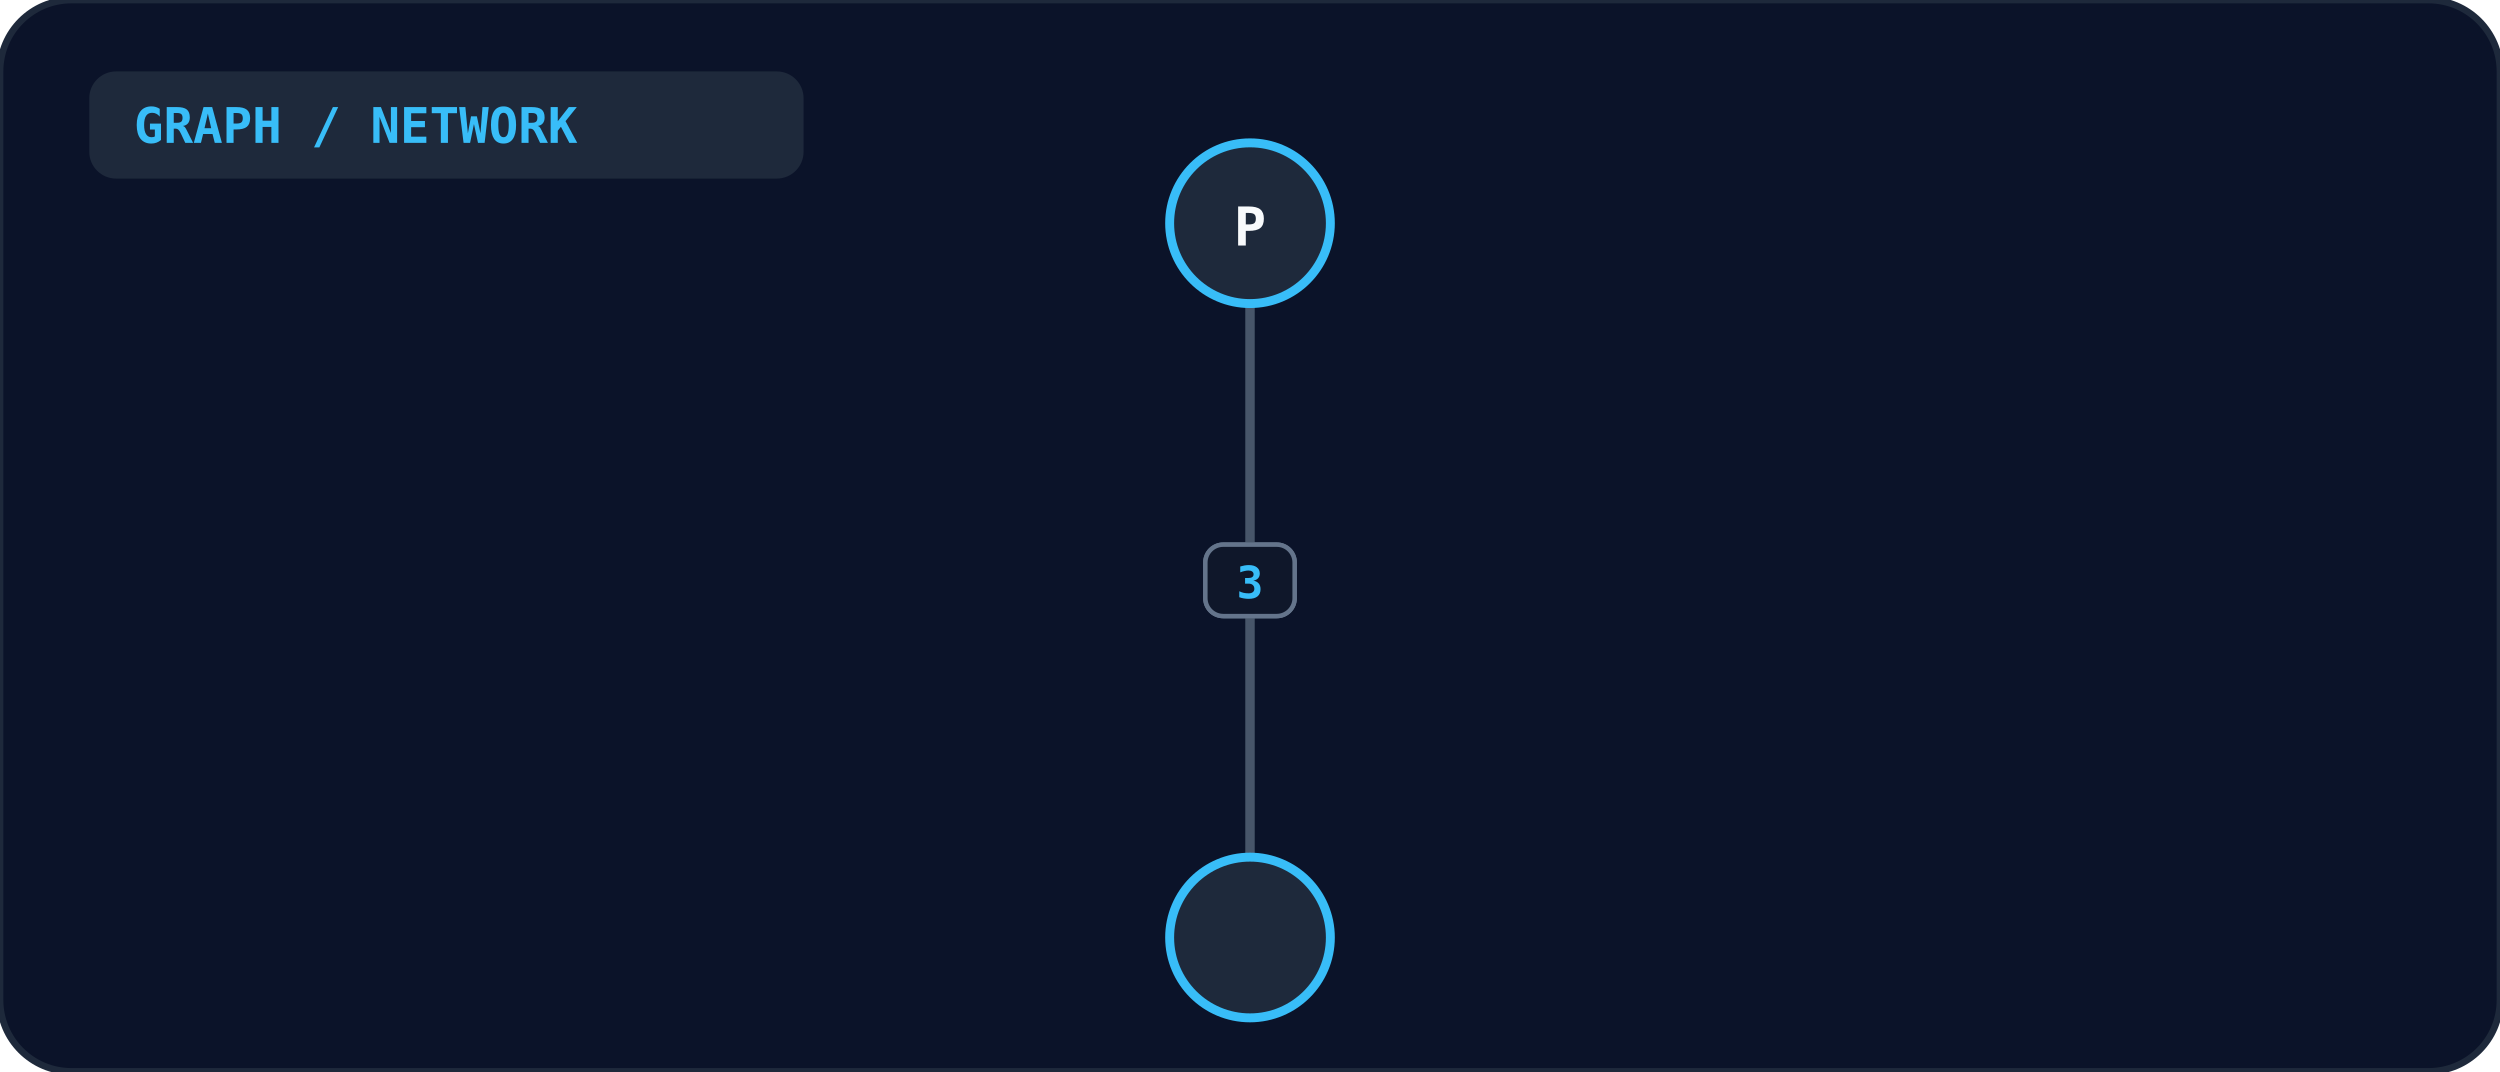
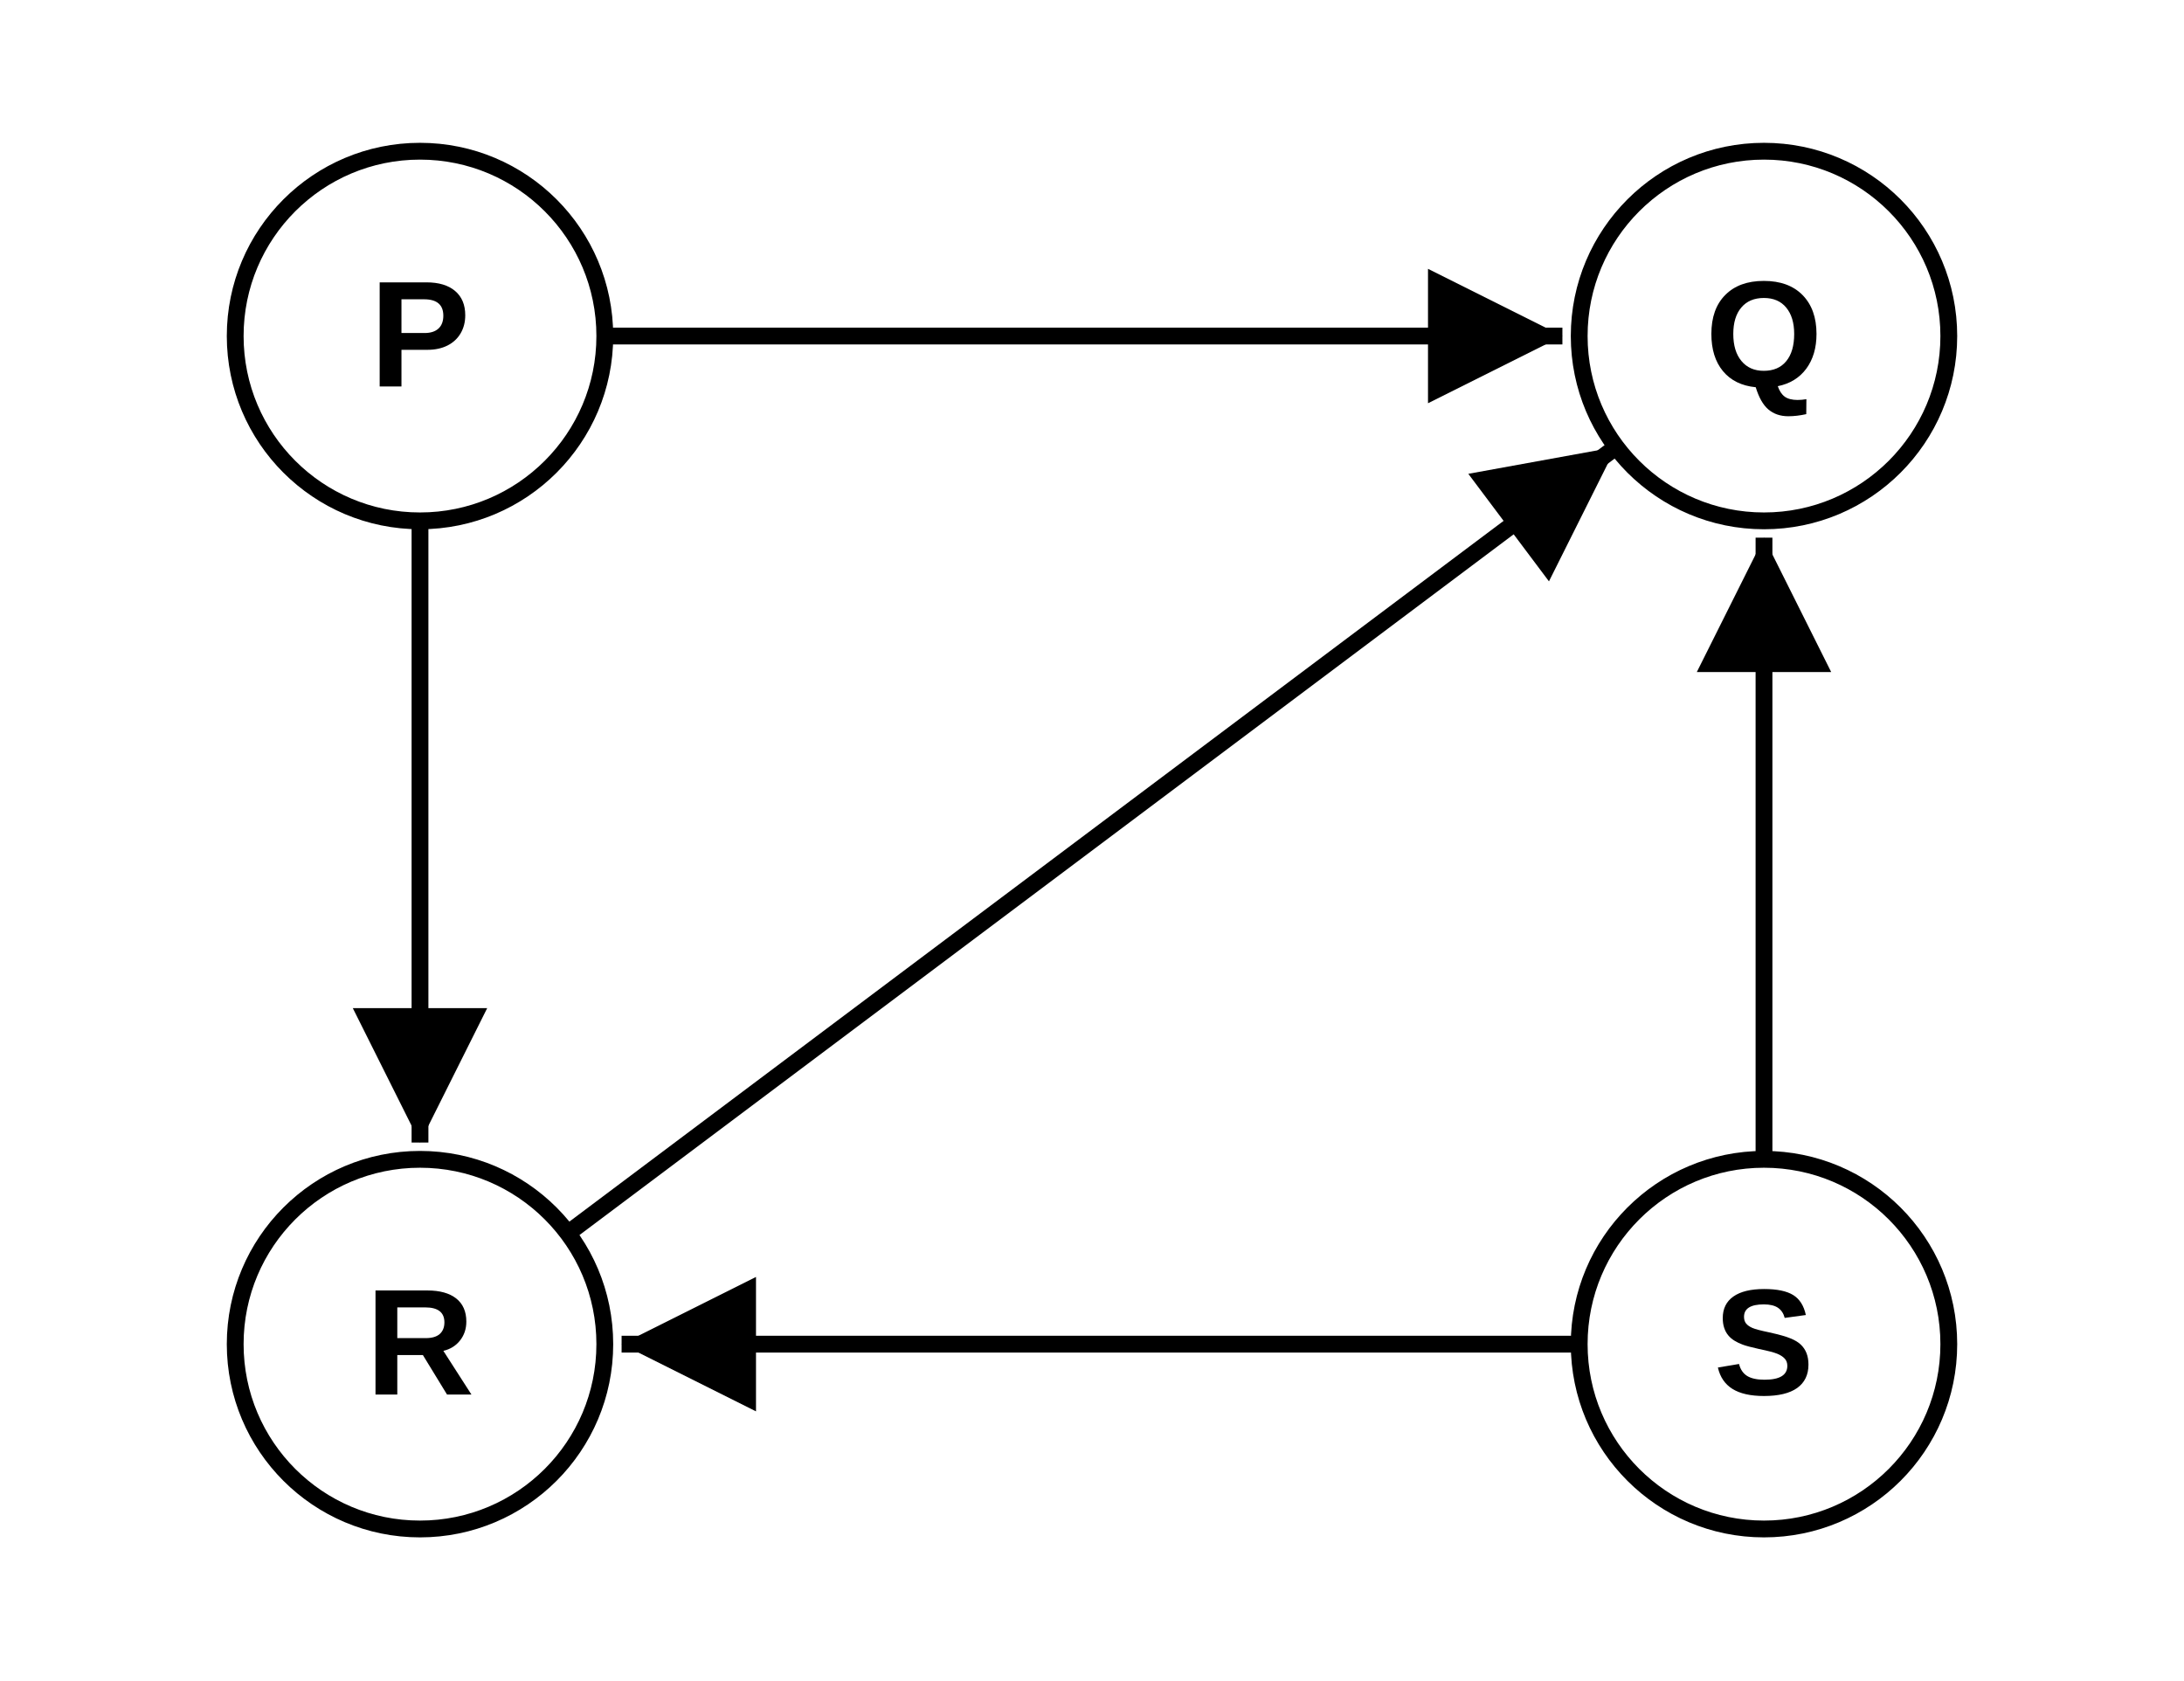
- <svg xmlns="http://www.w3.org/2000/svg" viewBox="0 0 560 240" width="100%" height="100%">
-   <rect width="100%" height="100%" rx="16" fill="#0b1329" stroke="#1e293b" stroke-width="1.5" />
-   <rect x="20" y="16" width="160" height="24" rx="6" fill="#1e293b" />
-   <text x="30" y="32" fill="#38bdf8" font-size="11" font-weight="bold" font-family="monospace">GRAPH / NETWORK</text>
-   <line x1="280.0" y1="50.0" x2="280.0" y2="210.0" stroke="#475569" stroke-width="2" />
-   <rect x="270.0" y="122.0" width="20" height="16" rx="4" fill="#0f172a" stroke="#64748b" stroke-width="1" />
-   <text x="280.0" y="134.0" text-anchor="middle" fill="#38bdf8" font-size="10" font-weight="bold" font-family="monospace">2</text>
-   <line x1="280.0" y1="210.0" x2="280.0" y2="50.0" stroke="#475569" stroke-width="2" />
-   <rect x="270.0" y="122.0" width="20" height="16" rx="4" fill="#0f172a" stroke="#64748b" stroke-width="1" />
-   <text x="280.0" y="134.0" text-anchor="middle" fill="#38bdf8" font-size="10" font-weight="bold" font-family="monospace">3</text>
-   <circle cx="280.0" cy="50.0" r="18" fill="#1e293b" stroke="#38bdf8" stroke-width="2" />
-   <text x="280.0" y="55.0" text-anchor="middle" fill="#f8fafc" font-size="12" font-weight="bold" font-family="monospace">P</text>
-   <circle cx="280.0" cy="210.0" r="18" fill="#1e293b" stroke="#38bdf8" stroke-width="2" />
-   <text x="280.0" y="215.0" text-anchor="middle" fill="#f8fafc" font-size="12" font-weight="bold" font-family="monospace" />
+ <svg xmlns="http://www.w3.org/2000/svg" viewBox="0 0 260 200" font-family="Arial, Helvetica, sans-serif" role="img" aria-label="Directed graph: P to Q, P to R, R to Q, S to Q, S to R">
+   <defs>
+     <marker id="ah" viewBox="0 0 10 10" refX="10" refY="5" markerWidth="8" markerHeight="8" orient="auto-start-reverse">
+       <path d="M0,0 L10,5 L0,10 z" fill="currentColor" />
+     </marker>
+   </defs>
+   <g fill="none" stroke="currentColor" stroke-width="2">
+     <line x1="72" y1="40" x2="186" y2="40" marker-end="url(#ah)" />
+     <line x1="50" y1="62" x2="50" y2="136" marker-end="url(#ah)" />
+     <line x1="67.6" y1="146.8" x2="192.4" y2="53.2" marker-end="url(#ah)" />
+     <line x1="210" y1="138" x2="210" y2="64" marker-end="url(#ah)" />
+     <line x1="188" y1="160" x2="74" y2="160" marker-end="url(#ah)" />
+     <circle cx="50" cy="40" r="22" />
+     <circle cx="210" cy="40" r="22" />
+     <circle cx="50" cy="160" r="22" />
+     <circle cx="210" cy="160" r="22" />
+   </g>
+   <g fill="currentColor" font-size="18" font-weight="bold" text-anchor="middle">
+     <text x="50" y="46">P</text>
+     <text x="210" y="46">Q</text>
+     <text x="50" y="166">R</text>
+     <text x="210" y="166">S</text>
+   </g>
</svg>
